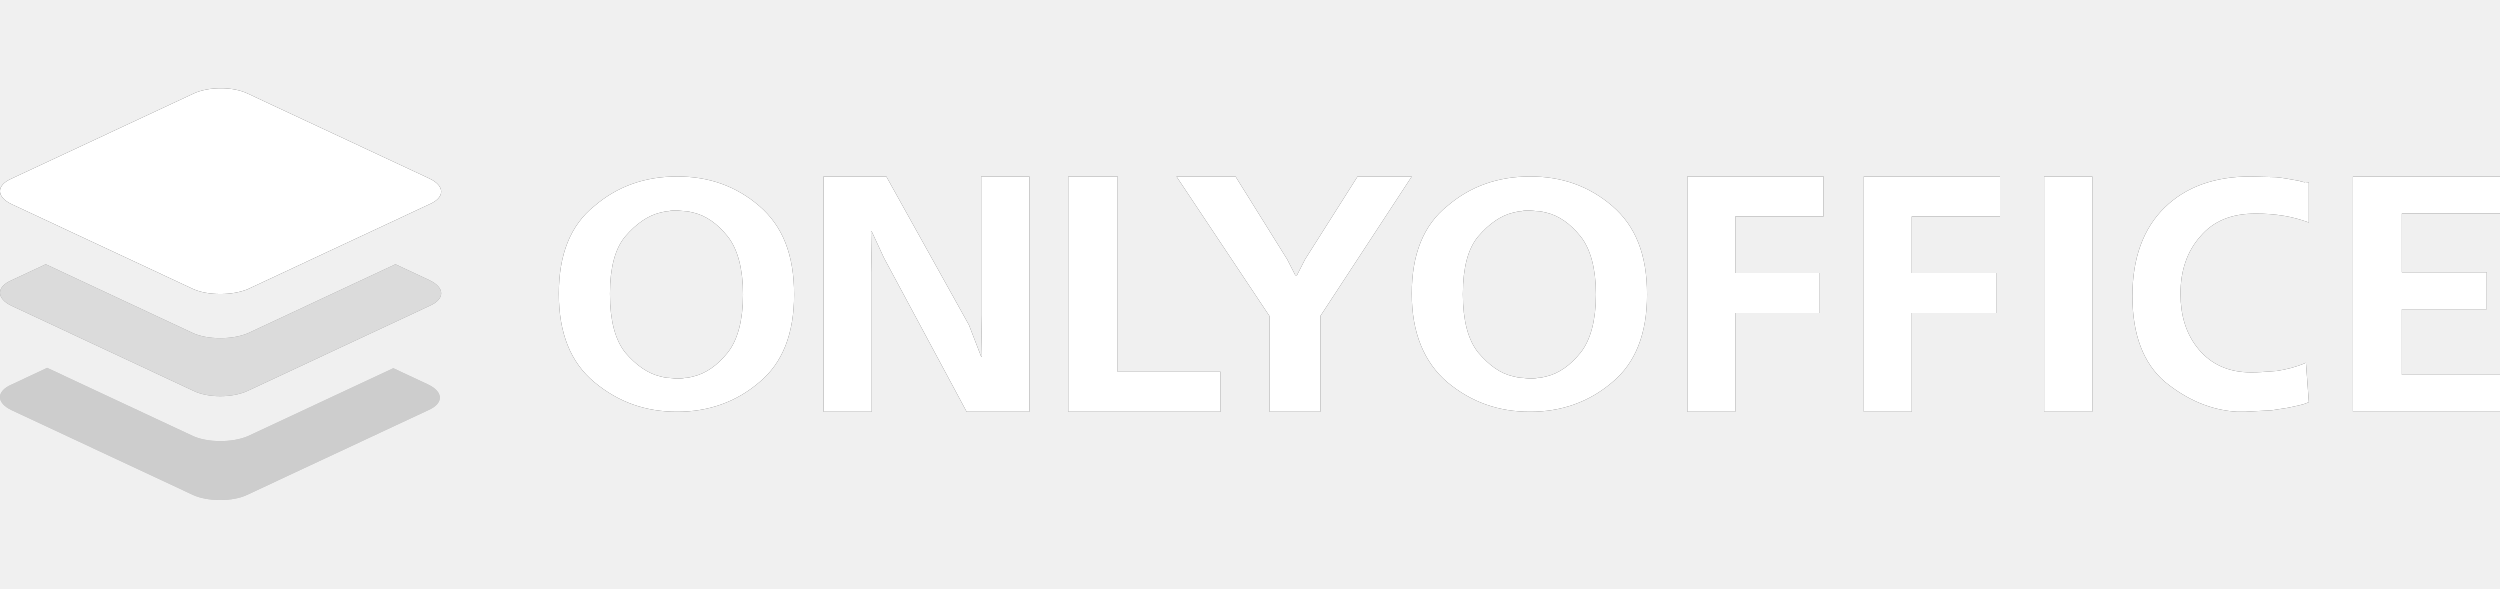
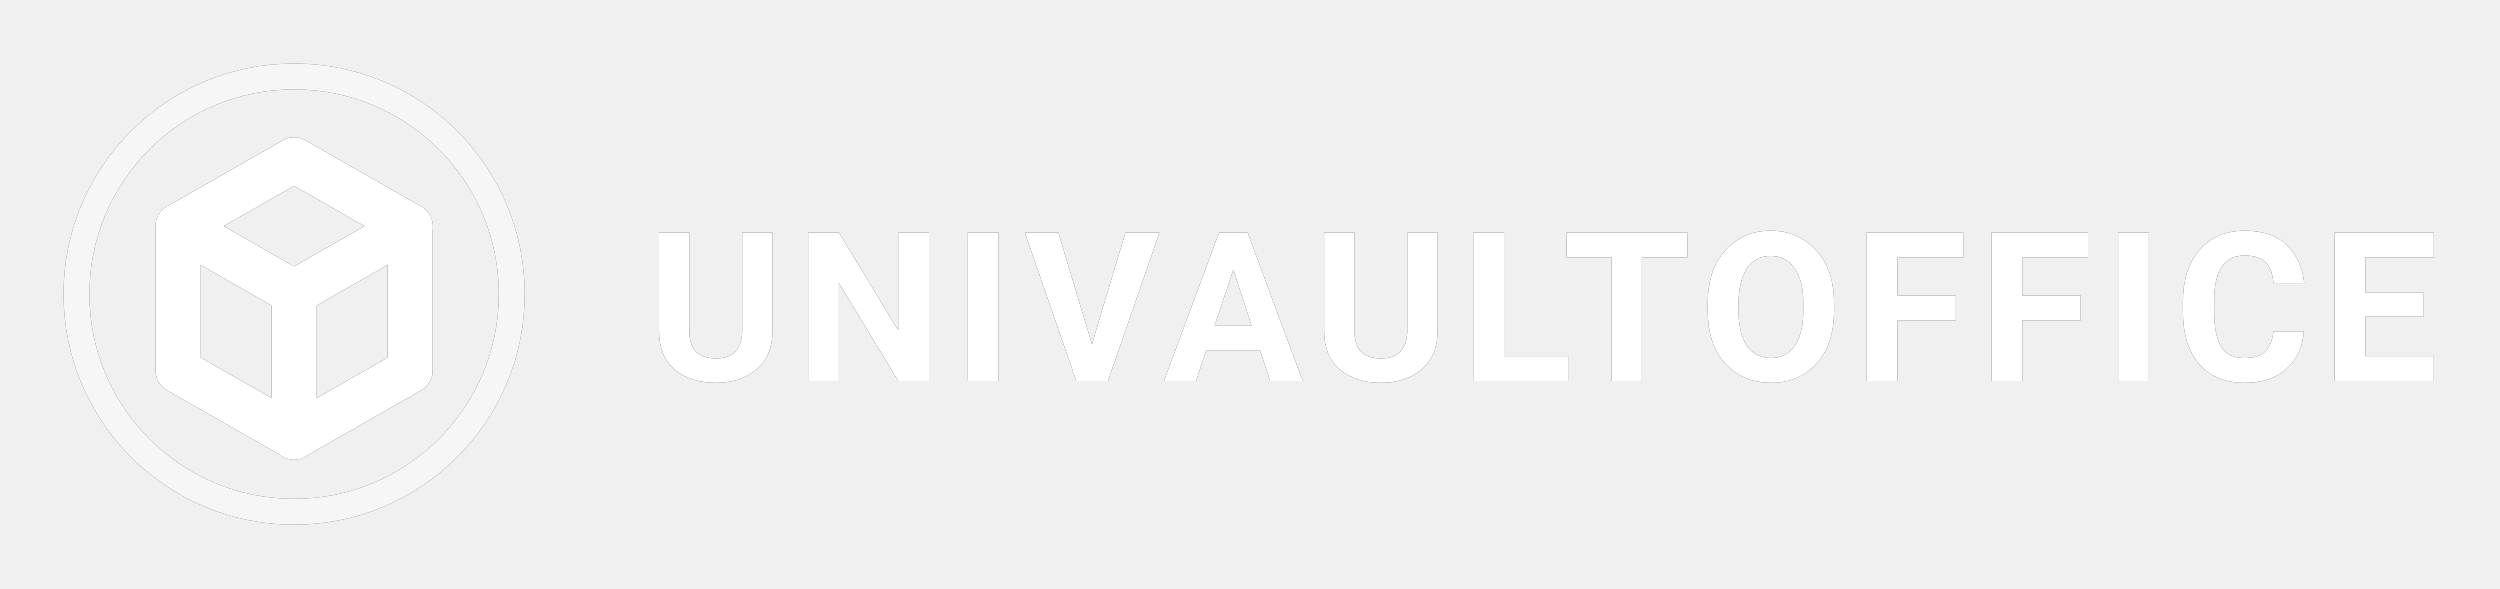
- <svg xmlns="http://www.w3.org/2000/svg" width="85" height="20" viewBox="0 0 85 20">
-   <g id="logo-dark" fill-rule="evenodd" fill="#444">
-     <path d="M20.211 7.003C19.395 7.655 19 8.658 19 9.987s.395 2.332 1.21 3.009S21.947 14 23.026 14c1.053 0 2-.326 2.79-1.003.79-.652 1.184-1.655 1.184-2.984 0-1.354-.395-2.332-1.184-3.009S24.105 6 23.026 6 21 6.326 20.211 7.003zm1.053 4.991c-.342-.426-.526-1.078-.526-2.006 0-.903.184-1.555.526-1.956.368-.426.763-.702 1.184-.803h0c.105-.025.211-.05.289-.05.079-.025.158-.025.263-.025h0a1.03 1.03 0 0 1 .145.013l.145.013c.079 0 .184.025.289.05.421.1.816.376 1.158.803s.526 1.103.526 1.981-.184 1.555-.526 1.981-.737.702-1.158.803l-.052.013c-.081.02-.15.037-.237.037-.105.025-.184.025-.29.025-.04 0-.085-.006-.132-.013h0l-.132-.013c-.087 0-.156-.017-.237-.037h0 0l-.052-.013c-.421-.1-.816-.376-1.184-.803zM30.134 6H28v8h1.639V9.282l-.026-1.41h.026l.416.897L32.866 14H35V6h-1.639v4.718l.026 1.41h-.026l-.416-1.077L30.134 6zm6.186 0H38v6.641h3.5V14h-5.18V6zm5.687 0H40l3.161 4.744V14h1.732v-3.256L48 6h-1.842l-1.787 2.821-.275.538h-.055l-.275-.538L42.007 6zM48 9.987c0-1.329.395-2.332 1.211-2.984C50 6.326 50.947 6 52.026 6s2 .326 2.79 1.003S56 8.658 56 10.013c0 1.329-.395 2.332-1.184 2.984-.79.677-1.737 1.003-2.79 1.003-1.079 0-2-.326-2.816-1.003C48.421 12.32 48 11.317 48 9.987zm1.737 0c0 .928.184 1.58.526 2.006.368.426.737.702 1.184.803.105.025.21.05.289.05.039 0 .086.006.132.013l.132.013c.105 0 .184 0 .289-.025.087 0 .156-.017.237-.037l.038-.009.014-.003c.421-.1.816-.376 1.158-.803s.526-1.103.526-1.981-.184-1.555-.526-1.981-.737-.702-1.158-.803c-.105-.025-.21-.05-.289-.05-.053 0-.099-.006-.145-.013L52 7.154c-.105 0-.184 0-.263.025-.079 0-.184.025-.289.05-.421.1-.816.376-1.184.803-.342.401-.526 1.053-.526 1.956zM62 6h-4.63v8H59v-3.359h2.871V9.282H59V7.359h3V6zm1.37 0H68v1.359h-3v1.923h2.871v1.359H65V14h-1.63V6zm6.13 0v8h1.638V6H69.5zm9 .202v1.363c-.273-.101-.546-.177-.843-.227a5.79 5.79 0 0 0-.967-.076c-.818 0-1.438.252-1.884.782-.446.505-.669 1.161-.669 1.943 0 .757.198 1.388.62 1.893s1.016.782 1.785.782c.236 0 .471-.019.739-.04h0l.129-.01c.322-.05.645-.126.992-.278l.099 1.338c-.05.025-.124.05-.198.076l-.322.076a4.65 4.65 0 0 1-.446.08h0l-.297.046-.917.05h-.248c-.893-.05-1.711-.404-2.455-1.009-.744-.631-1.116-1.615-1.116-2.927 0-1.287.372-2.297 1.091-3.003S75.302 6 76.517 6l.868.025c.236.022.454.063.684.106l.109.02c.025.013.056.019.087.025a.35.35 0 0 1 .087.025c.015-.016.04-.012.074-.007.021.003.046.007.074.007zM85 6h-5v8h5v-1.256h-3.336v-2.231h2.885V9.256h-2.885v-2H85V6z" />
-     <path opacity=".5" d="M1.605 12.508l4.958 2.318c.503.229 1.348.229 1.874 0l4.936-2.307 1.188.557c.525.252.525.641 0 .87l-6.169 2.883c-.48.229-1.325.229-1.828 0L.394 13.945c-.526-.252-.526-.641 0-.87l1.21-.568z" />
-     <path opacity=".75" d="M1.555 8.985l5.008 2.341c.503.229 1.348.229 1.874 0l5.008-2.341 1.161.544c.526.252.526.641 0 .87l-6.169 2.883c-.526.252-1.371.252-1.874 0L.394 10.398c-.526-.252-.526-.641 0-.87l1.161-.543z" />
-     <path d="M6.563 9.825L.394 6.942c-.526-.252-.526-.641 0-.87l6.169-2.883c.525-.252 1.371-.252 1.874 0l6.169 2.883c.525.252.525.641 0 .87L8.437 9.825c-.526.229-1.371.229-1.874 0z" />
+ <svg xmlns="http://www.w3.org/2000/svg" width="85" height="20" viewBox="0 0 85 20" shape-rendering="geometricPrecision">
+   <g id="logo-dark" fill-rule="evenodd" style="color:#333333">
+     <g transform="translate(1 1) scale(0.40)">
+       <circle cx="22.5" cy="22.5" r="18.5" fill="none" stroke="currentColor" stroke-width="2.2" stroke-linecap="round" opacity="0.9" />
+       <g transform="translate(0 -1.3) translate(22.5 22.5) scale(1.28) translate(-22.5 -22.5)">
+         <g fill="none" stroke="currentColor" stroke-width="3.0" stroke-linecap="round" stroke-linejoin="round">
+           <path d="M22.5 14.6L30.2 19.0L22.5 23.4L14.8 19.0Z" />
+           <path d="M14.8 19.0V28.6L22.5 33.0L30.2 28.6V19.0" />
+           <path d="M22.5 23.4V33.0" />
+         </g>
+       </g>
+     </g>
+     <text x="22" y="11" dominant-baseline="middle" font-family="ui-sans-serif, system-ui, -apple-system, Segoe UI, Roboto, Arial" font-size="7.1" font-weight="700" letter-spacing="0.35" fill="currentColor">UNIVAULTOFFICE</text>
  </g>
-   <g id="logo-light" fill-rule="evenodd" fill="#fff">
-     <path d="M20.211 7.003C19.395 7.655 19 8.658 19 9.987s.395 2.332 1.21 3.009S21.947 14 23.026 14c1.053 0 2-.326 2.79-1.003.79-.652 1.184-1.655 1.184-2.984 0-1.354-.395-2.332-1.184-3.009S24.105 6 23.026 6 21 6.326 20.211 7.003zm1.053 4.991c-.342-.426-.526-1.078-.526-2.006 0-.903.184-1.555.526-1.956.368-.426.763-.702 1.184-.803h0c.105-.025.211-.05.289-.05.079-.025.158-.025.263-.025h0a1.03 1.03 0 0 1 .145.013l.145.013c.079 0 .184.025.289.05.421.1.816.376 1.158.803s.526 1.103.526 1.981-.184 1.555-.526 1.981-.737.702-1.158.803l-.052.013c-.081.02-.15.037-.237.037-.105.025-.184.025-.29.025-.04 0-.085-.006-.132-.013h0l-.132-.013c-.087 0-.156-.017-.237-.037h0 0l-.052-.013c-.421-.1-.816-.376-1.184-.803zM30.134 6H28v8h1.639V9.282l-.026-1.41h.026l.416.897L32.866 14H35V6h-1.639v4.718l.026 1.41h-.026l-.416-1.077L30.134 6zm6.186 0H38v6.641h3.5V14h-5.18V6zm5.687 0H40l3.161 4.744V14h1.732v-3.256L48 6h-1.842l-1.787 2.821-.275.538h-.055l-.275-.538L42.007 6zM48 9.987c0-1.329.395-2.332 1.211-2.984C50 6.326 50.947 6 52.026 6s2 .326 2.79 1.003S56 8.658 56 10.013c0 1.329-.395 2.332-1.184 2.984-.79.677-1.737 1.003-2.79 1.003-1.079 0-2-.326-2.816-1.003C48.421 12.32 48 11.317 48 9.987zm1.737 0c0 .928.184 1.58.526 2.006.368.426.737.702 1.184.803.105.025.21.05.289.05.039 0 .086.006.132.013l.132.013c.105 0 .184 0 .289-.025.087 0 .156-.017.237-.037l.038-.009.014-.003c.421-.1.816-.376 1.158-.803s.526-1.103.526-1.981-.184-1.555-.526-1.981-.737-.702-1.158-.803c-.105-.025-.21-.05-.289-.05-.053 0-.099-.006-.145-.013L52 7.154c-.105 0-.184 0-.263.025-.079 0-.184.025-.289.05-.421.1-.816.376-1.184.803-.342.401-.526 1.053-.526 1.956zM62 6h-4.63v8H59v-3.359h2.871V9.282H59V7.359h3V6zm1.37 0H68v1.359h-3v1.923h2.871v1.359H65V14h-1.63V6zm6.13 0v8h1.638V6H69.5zm9 .202v1.363c-.273-.101-.546-.177-.843-.227a5.79 5.79 0 0 0-.967-.076c-.818 0-1.438.252-1.884.782-.446.505-.669 1.161-.669 1.943 0 .757.198 1.388.62 1.893s1.016.782 1.785.782c.236 0 .471-.019.739-.04h0l.129-.01c.322-.05.645-.126.992-.278l.099 1.338c-.05.025-.124.05-.198.076l-.322.076a4.65 4.65 0 0 1-.446.08h0l-.297.046-.917.05h-.248c-.893-.05-1.711-.404-2.455-1.009-.744-.631-1.116-1.615-1.116-2.927 0-1.287.372-2.297 1.091-3.003S75.302 6 76.517 6l.868.025c.236.022.454.063.684.106l.109.02c.025.013.056.019.087.025a.35.35 0 0 1 .087.025c.015-.016.04-.012.074-.007.021.003.046.007.074.007zM85 6h-5v8h5v-1.256h-3.336v-2.231h2.885V9.256h-2.885v-2H85V6z" />
-     <path opacity=".5" d="M1.605 12.508l4.958 2.318c.503.229 1.348.229 1.874 0l4.936-2.307 1.188.557c.525.252.525.641 0 .87l-6.169 2.883c-.48.229-1.325.229-1.828 0L.394 13.945c-.526-.252-.526-.641 0-.87l1.21-.568z" />
-     <path opacity=".75" d="M1.555 8.985l5.008 2.341c.503.229 1.348.229 1.874 0l5.008-2.341 1.161.544c.526.252.526.641 0 .87l-6.169 2.883c-.526.252-1.371.252-1.874 0L.394 10.398c-.526-.252-.526-.641 0-.87l1.161-.543z" />
-     <path d="M6.563 9.825L.394 6.942c-.526-.252-.526-.641 0-.87l6.169-2.883c.525-.252 1.371-.252 1.874 0l6.169 2.883c.525.252.525.641 0 .87L8.437 9.825c-.526.229-1.371.229-1.874 0z" />
+   <g id="logo-light" fill-rule="evenodd" style="color:#ffffff">
+     <g transform="translate(1 1) scale(0.40)">
+       <circle cx="22.5" cy="22.5" r="18.5" fill="none" stroke="currentColor" stroke-width="2.2" stroke-linecap="round" opacity="0.95" />
+       <g transform="translate(0 -1.3) translate(22.5 22.5) scale(1.28) translate(-22.5 -22.5)">
+         <g fill="none" stroke="currentColor" stroke-width="3.0" stroke-linecap="round" stroke-linejoin="round">
+           <path d="M22.5 14.6L30.2 19.0L22.5 23.4L14.8 19.0Z" />
+           <path d="M14.8 19.0V28.6L22.5 33.0L30.2 28.6V19.0" />
+           <path d="M22.5 23.4V33.0" />
+         </g>
+       </g>
+     </g>
+     <text x="22" y="11" dominant-baseline="middle" font-family="ui-sans-serif, system-ui, -apple-system, Segoe UI, Roboto, Arial" font-size="7.1" font-weight="700" letter-spacing="0.35" fill="currentColor">UNIVAULTOFFICE</text>
  </g>
</svg>
